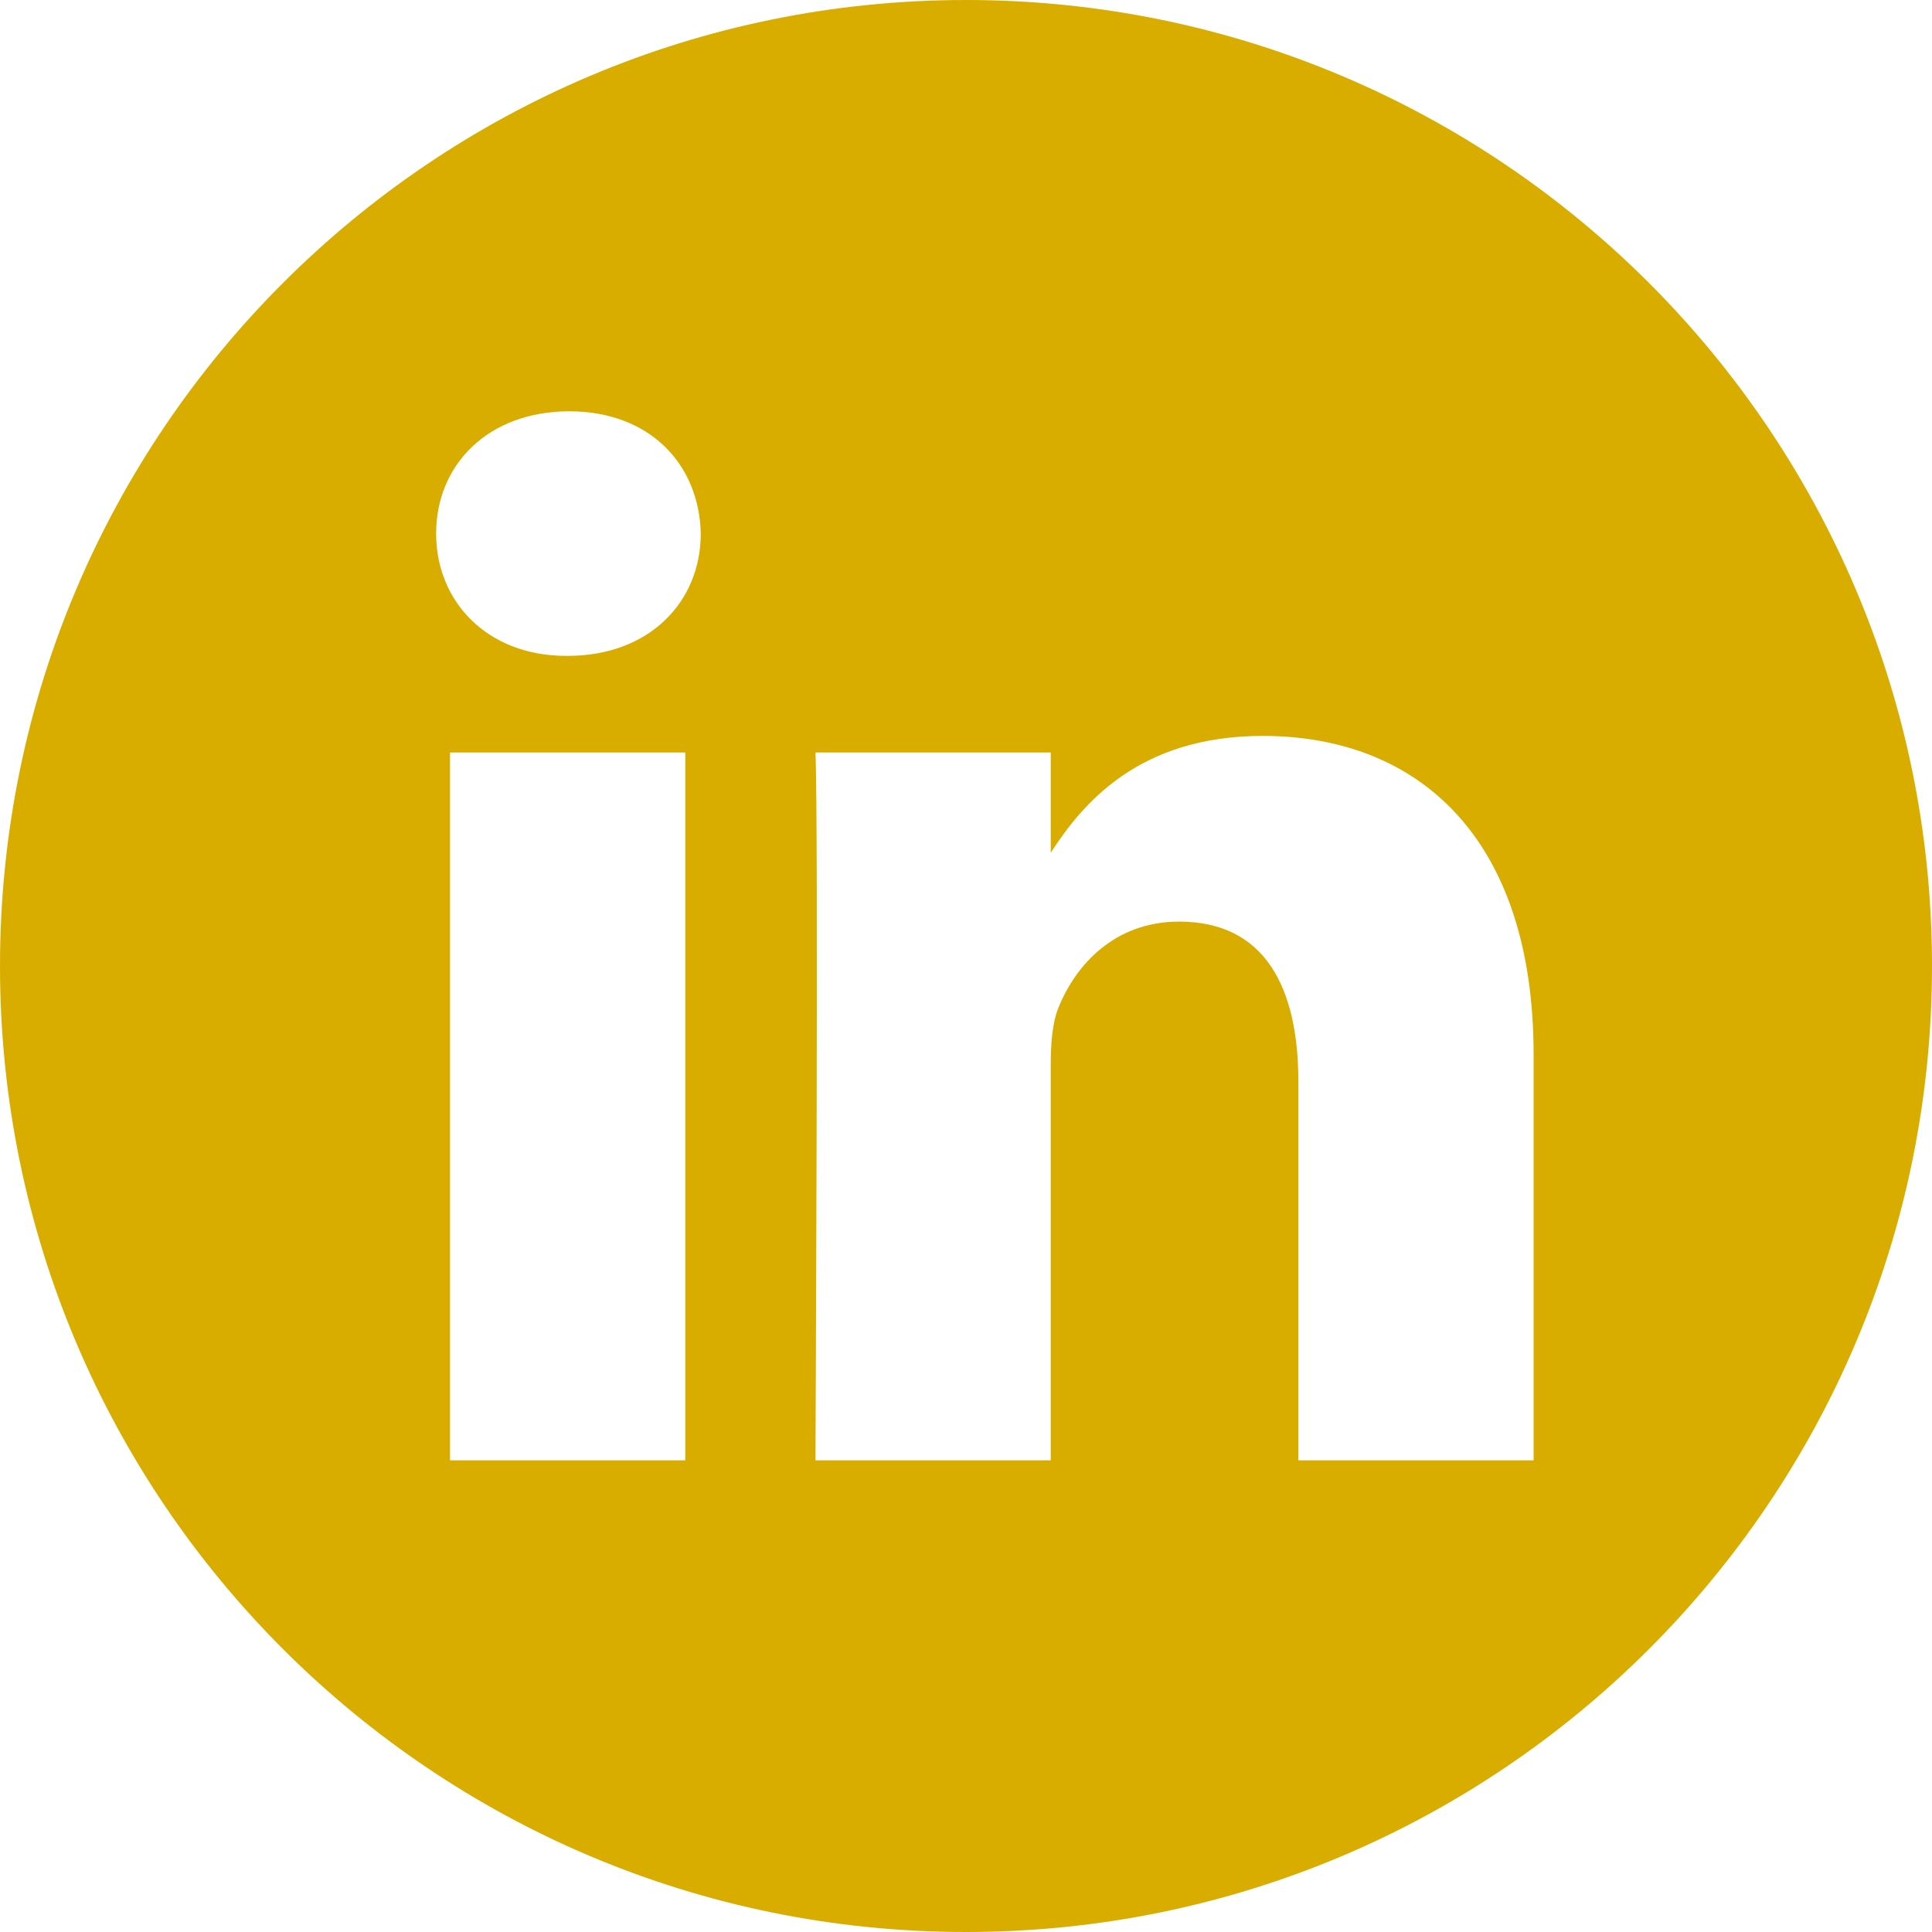
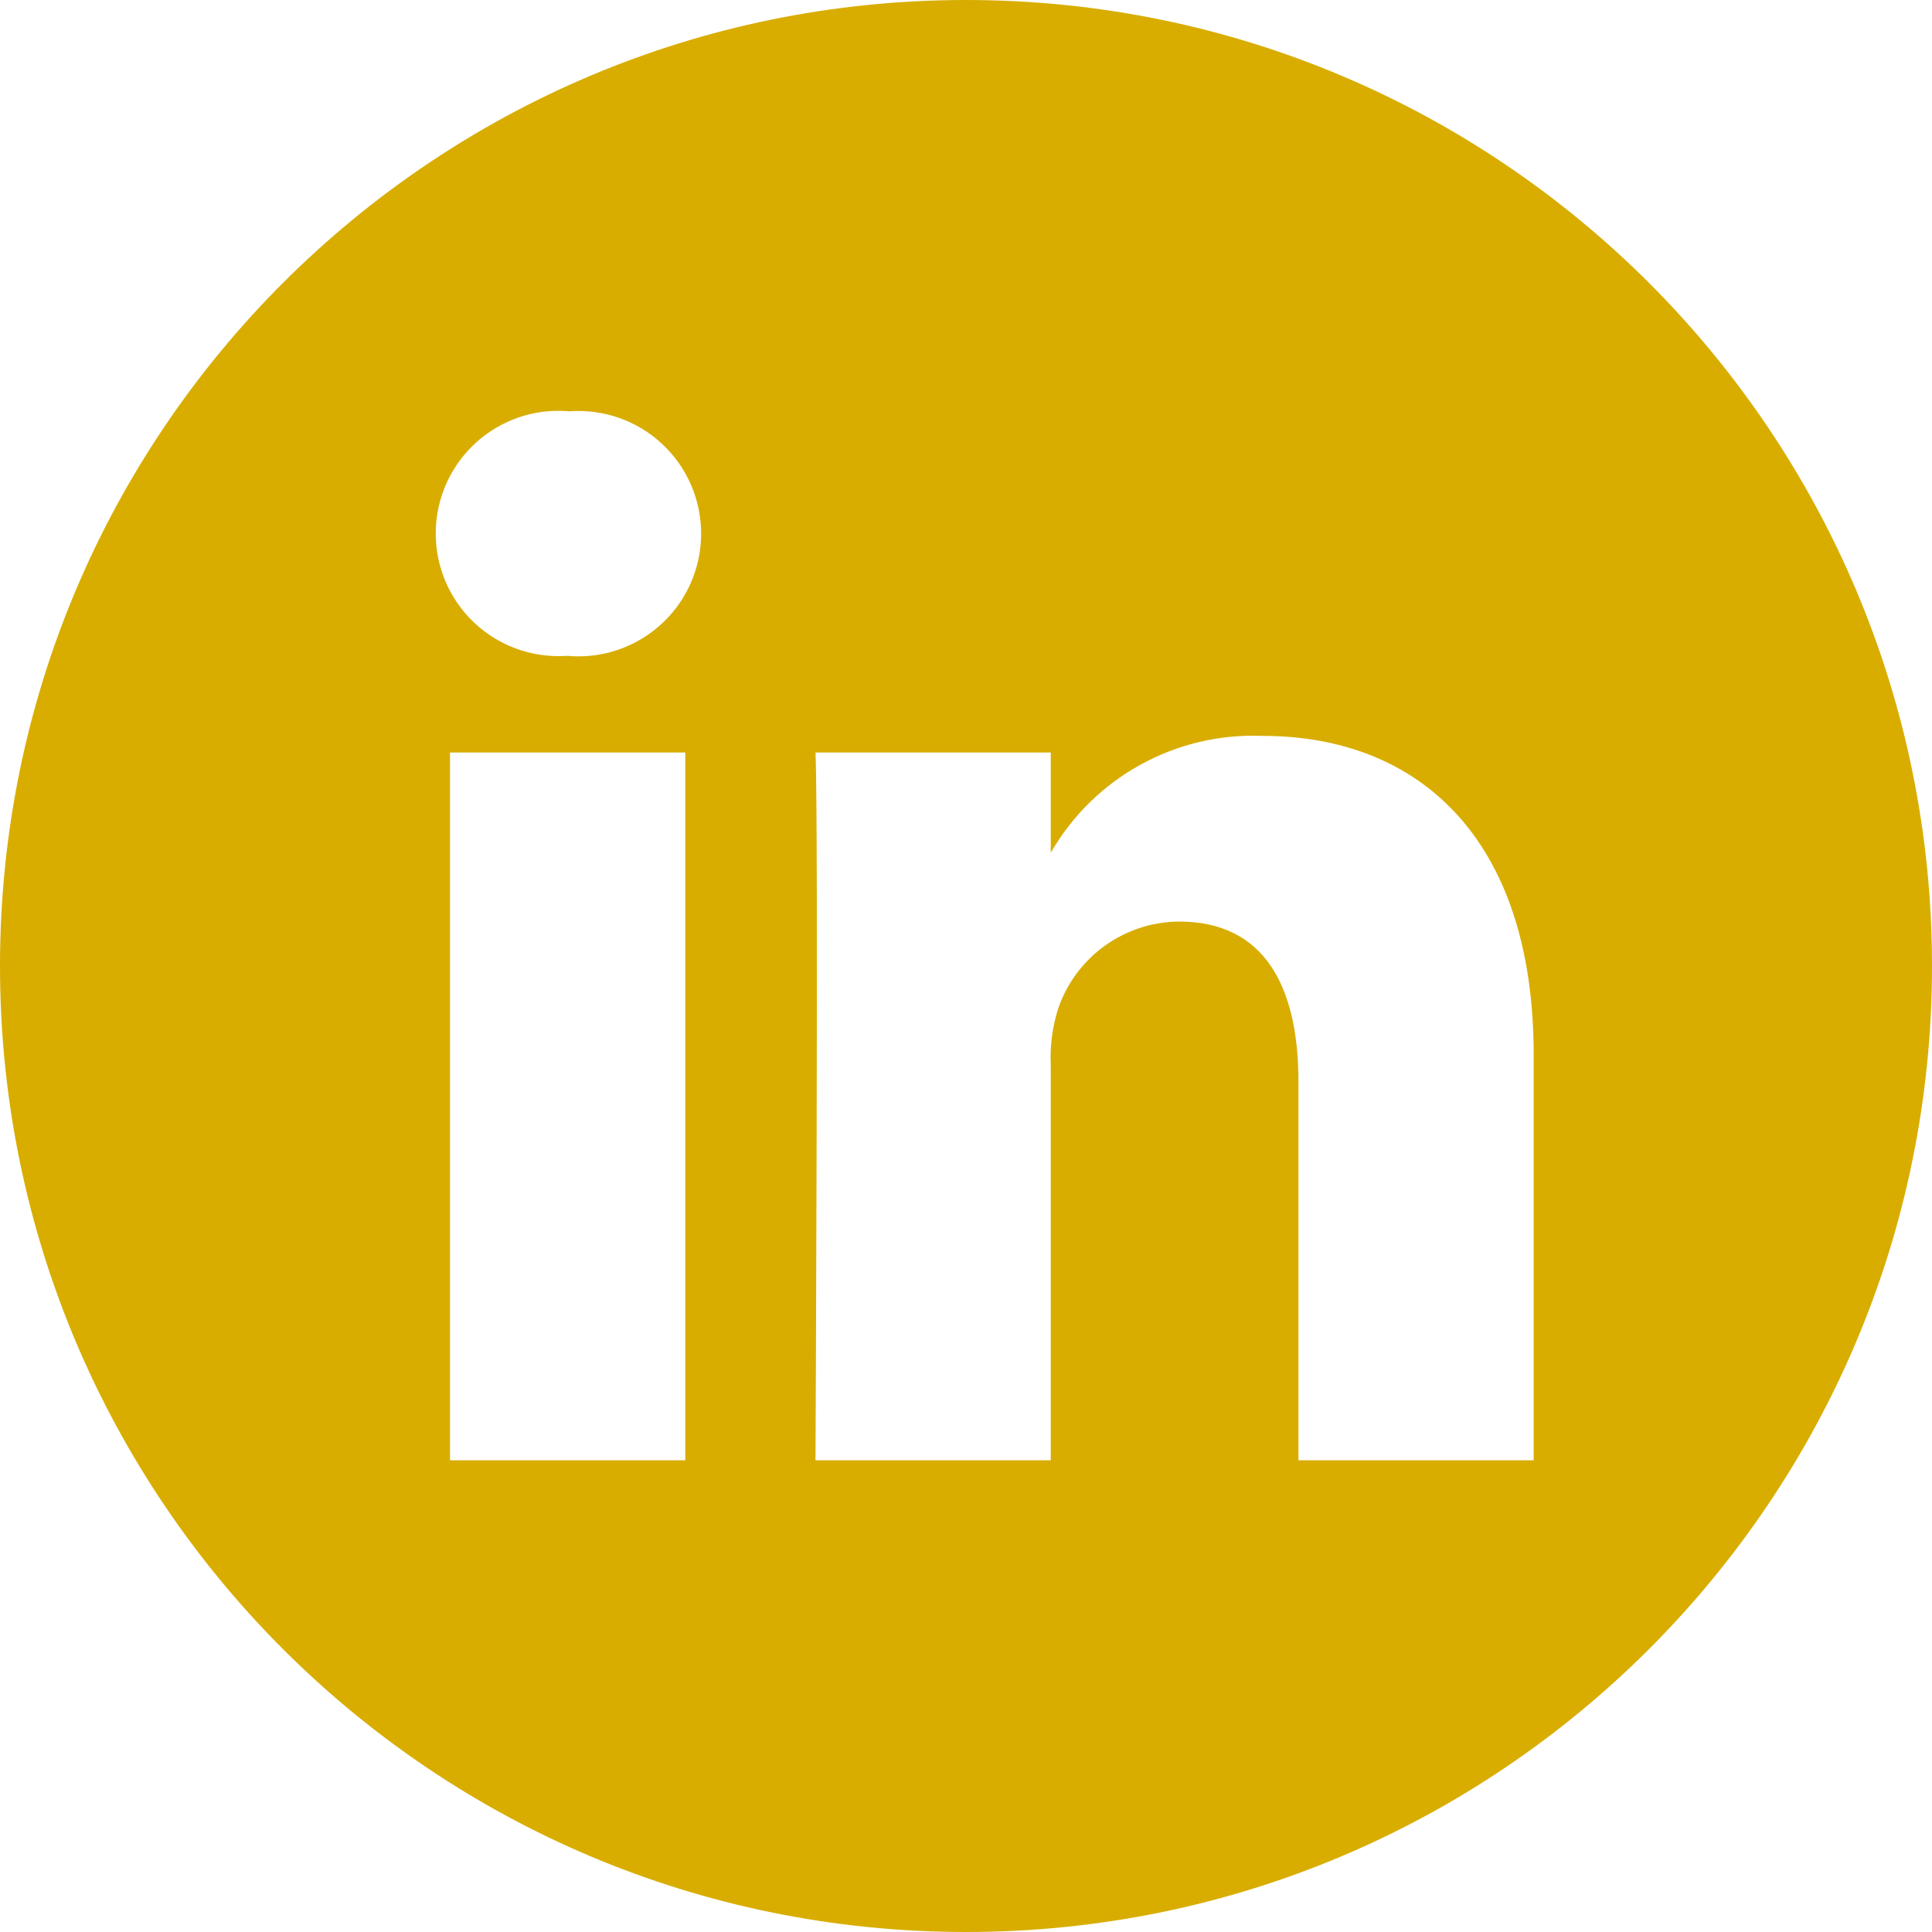
- <svg xmlns="http://www.w3.org/2000/svg" height="512" viewBox="0 0 512 512" width="512">
-   <path d="m256 0c-141.363 0-256 114.637-256 256s114.637 256 256 256 256-114.637 256-256-114.637-256-256-256zm-74.391 387h-62.348v-187.574h62.348zm-31.172-213.188h-.406c-20.922 0-34.453-14.402-34.453-32.402 0-18.406 13.945-32.41 35.273-32.41 21.328 0 34.453 14.004 34.859 32.41 0 18-13.531 32.402-35.273 32.402zm255.984 213.188h-62.34v-100.348c0-25.219-9.027-42.418-31.586-42.418-17.223 0-27.48 11.602-31.988 22.801-1.648 4.008-2.051 9.609-2.051 15.215v104.75h-62.344s.816-169.977 0-187.574h62.344v26.559c8.285-12.781 23.109-30.961 56.188-30.961 41.02 0 71.777 26.809 71.777 84.422zm0 0" fill="#d8ad00" />
+ <svg xmlns="http://www.w3.org/2000/svg" width="40" height="40" viewBox="0 0 40 40">
+   <path id="linkedin" d="M20,0A20,20,0,1,0,40,20,20,20,0,0,0,20,0ZM14.188,30.234H9.317V15.58h4.871ZM11.753,13.579h-.032a2.539,2.539,0,1,1,.064-5.063,2.54,2.54,0,1,1-.032,5.063Zm20,16.655h-4.87v-7.84c0-1.97-.705-3.314-2.468-3.314a2.666,2.666,0,0,0-2.5,1.781,3.336,3.336,0,0,0-.16,1.189v8.184H16.884s.064-13.279,0-14.654h4.871v2.075a4.836,4.836,0,0,1,4.39-2.419c3.2,0,5.608,2.094,5.608,6.6Zm0,0" fill="#d8ad00" />
</svg>
